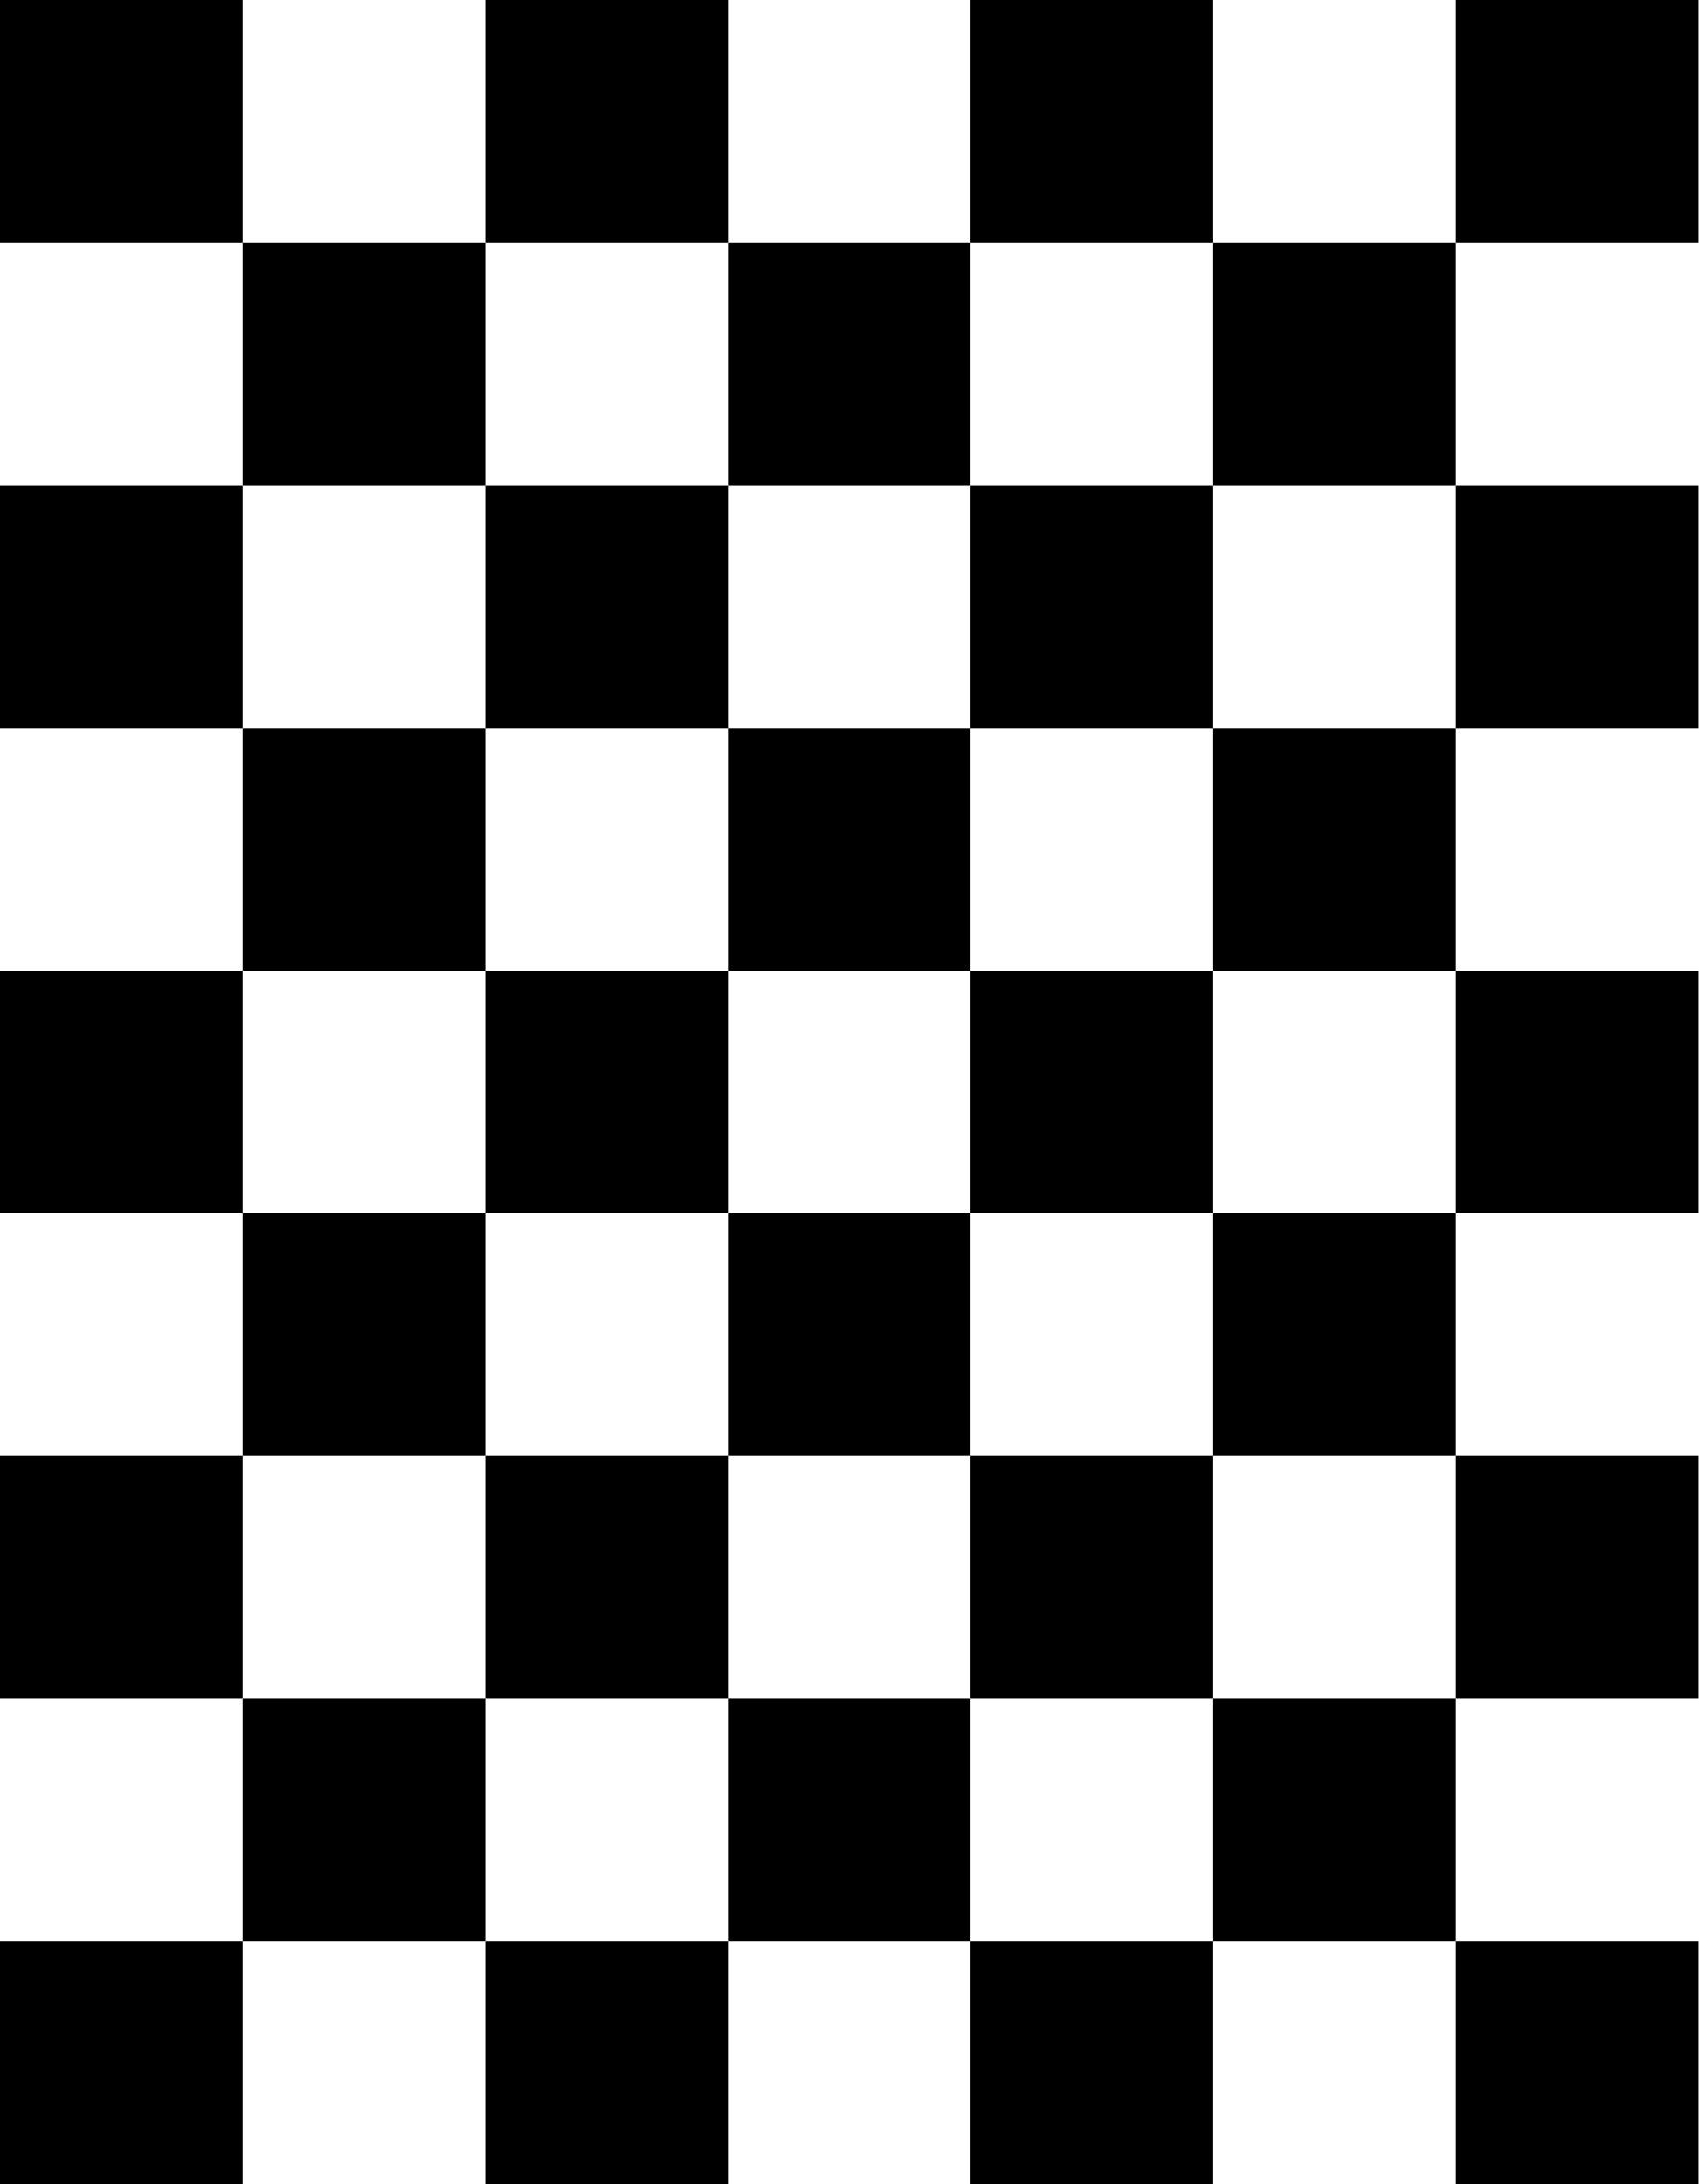
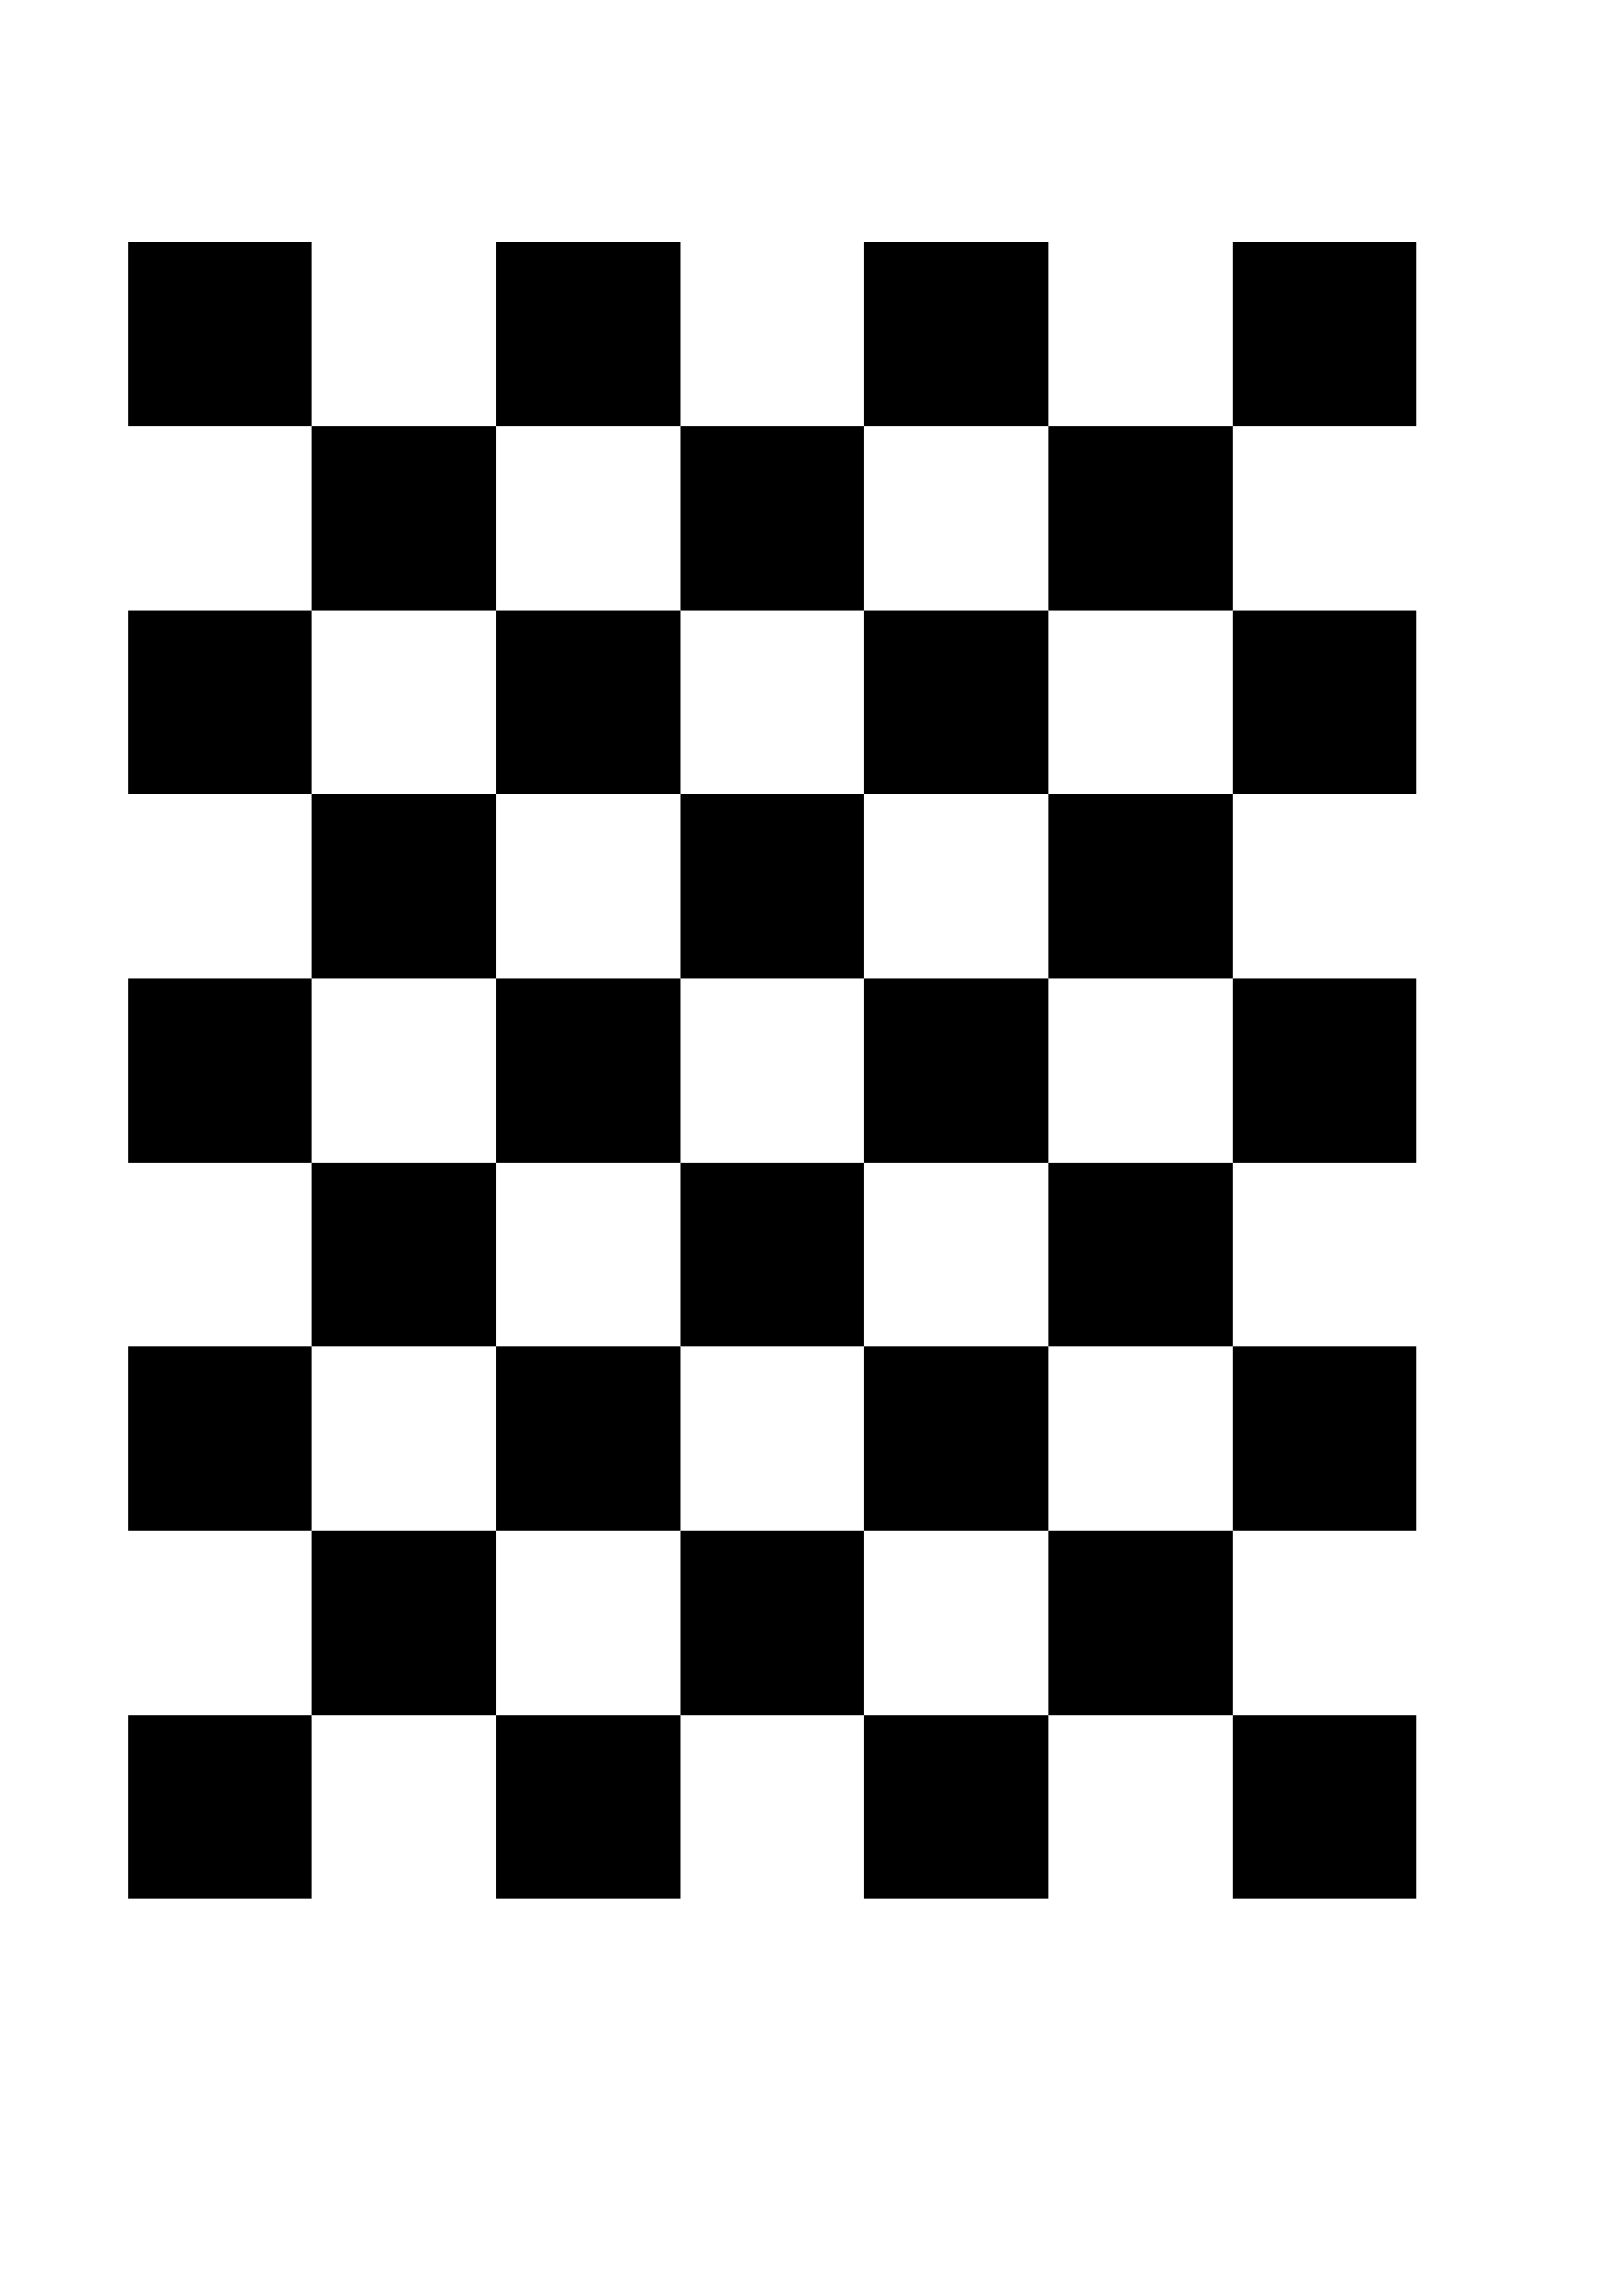
- <svg xmlns="http://www.w3.org/2000/svg" width="7in" height="9in">
-   <rect width="1in" height="1in" x="0in" y="0in" />
-   <rect width="1in" height="1in" x="2in" y="0in" />
-   <rect width="1in" height="1in" x="4in" y="0in" />
-   <rect width="1in" height="1in" x="6in" y="0in" />
-   <rect width="1in" height="1in" x="1in" y="1in" />
-   <rect width="1in" height="1in" x="3in" y="1in" />
-   <rect width="1in" height="1in" x="5in" y="1in" />
-   <rect width="1in" height="1in" x="0in" y="2in" />
-   <rect width="1in" height="1in" x="2in" y="2in" />
-   <rect width="1in" height="1in" x="4in" y="2in" />
-   <rect width="1in" height="1in" x="6in" y="2in" />
-   <rect width="1in" height="1in" x="1in" y="3in" />
-   <rect width="1in" height="1in" x="3in" y="3in" />
-   <rect width="1in" height="1in" x="5in" y="3in" />
-   <rect width="1in" height="1in" x="0in" y="4in" />
-   <rect width="1in" height="1in" x="2in" y="4in" />
-   <rect width="1in" height="1in" x="4in" y="4in" />
-   <rect width="1in" height="1in" x="6in" y="4in" />
-   <rect width="1in" height="1in" x="1in" y="5in" />
-   <rect width="1in" height="1in" x="3in" y="5in" />
-   <rect width="1in" height="1in" x="5in" y="5in" />
-   <rect width="1in" height="1in" x="0in" y="6in" />
-   <rect width="1in" height="1in" x="2in" y="6in" />
-   <rect width="1in" height="1in" x="4in" y="6in" />
-   <rect width="1in" height="1in" x="6in" y="6in" />
-   <rect width="1in" height="1in" x="1in" y="7in" />
-   <rect width="1in" height="1in" x="3in" y="7in" />
-   <rect width="1in" height="1in" x="5in" y="7in" />
-   <rect width="1in" height="1in" x="0in" y="8in" />
-   <rect width="1in" height="1in" x="2in" y="8in" />
-   <rect width="1in" height="1in" x="4in" y="8in" />
-   <rect width="1in" height="1in" x="6in" y="8in" />
+ <svg xmlns="http://www.w3.org/2000/svg" id="svg622" width="210mm" height="297mm">
+   <defs id="defs624" />
+   <rect width="90" height="90" x="62.484" y="118.391" id="rect588" />
+   <rect width="90" height="90" x="242.484" y="118.391" id="rect589" />
+   <rect width="90" height="90" x="422.484" y="118.391" id="rect590" />
+   <rect width="90" height="90" x="602.484" y="118.391" id="rect591" />
+   <rect width="90" height="90" x="152.484" y="208.391" id="rect592" />
+   <rect width="90" height="90" x="332.484" y="208.391" id="rect593" />
+   <rect width="90" height="90" x="512.484" y="208.391" id="rect594" />
+   <rect width="90" height="90" x="62.484" y="298.391" id="rect595" />
+   <rect width="90" height="90" x="242.484" y="298.391" id="rect596" />
+   <rect width="90" height="90" x="422.484" y="298.391" id="rect597" />
+   <rect width="90" height="90" x="602.484" y="298.391" id="rect598" />
+   <rect width="90" height="90" x="152.484" y="388.391" id="rect599" />
+   <rect width="90" height="90" x="332.484" y="388.391" id="rect600" />
+   <rect width="90" height="90" x="512.484" y="388.391" id="rect601" />
+   <rect width="90" height="90" x="62.484" y="478.391" id="rect602" />
+   <rect width="90" height="90" x="242.484" y="478.391" id="rect603" />
+   <rect width="90" height="90" x="422.484" y="478.391" id="rect604" />
+   <rect width="90" height="90" x="602.484" y="478.391" id="rect605" />
+   <rect width="90" height="90" x="152.484" y="568.391" id="rect606" />
+   <rect width="90" height="90" x="332.484" y="568.391" id="rect607" />
+   <rect width="90" height="90" x="512.484" y="568.391" id="rect608" />
+   <rect width="90" height="90" x="62.484" y="658.391" id="rect609" />
+   <rect width="90" height="90" x="242.484" y="658.391" id="rect610" />
+   <rect width="90" height="90" x="422.484" y="658.391" id="rect611" />
+   <rect width="90" height="90" x="602.484" y="658.391" id="rect612" />
+   <rect width="90" height="90" x="152.484" y="748.391" id="rect613" />
+   <rect width="90" height="90" x="332.484" y="748.391" id="rect614" />
+   <rect width="90" height="90" x="512.484" y="748.391" id="rect615" />
+   <rect width="90" height="90" x="62.484" y="838.391" id="rect616" />
+   <rect width="90" height="90" x="242.484" y="838.391" id="rect617" />
+   <rect width="90" height="90" x="422.484" y="838.391" id="rect618" />
+   <rect width="90" height="90" x="602.484" y="838.391" id="rect619" />
</svg>
